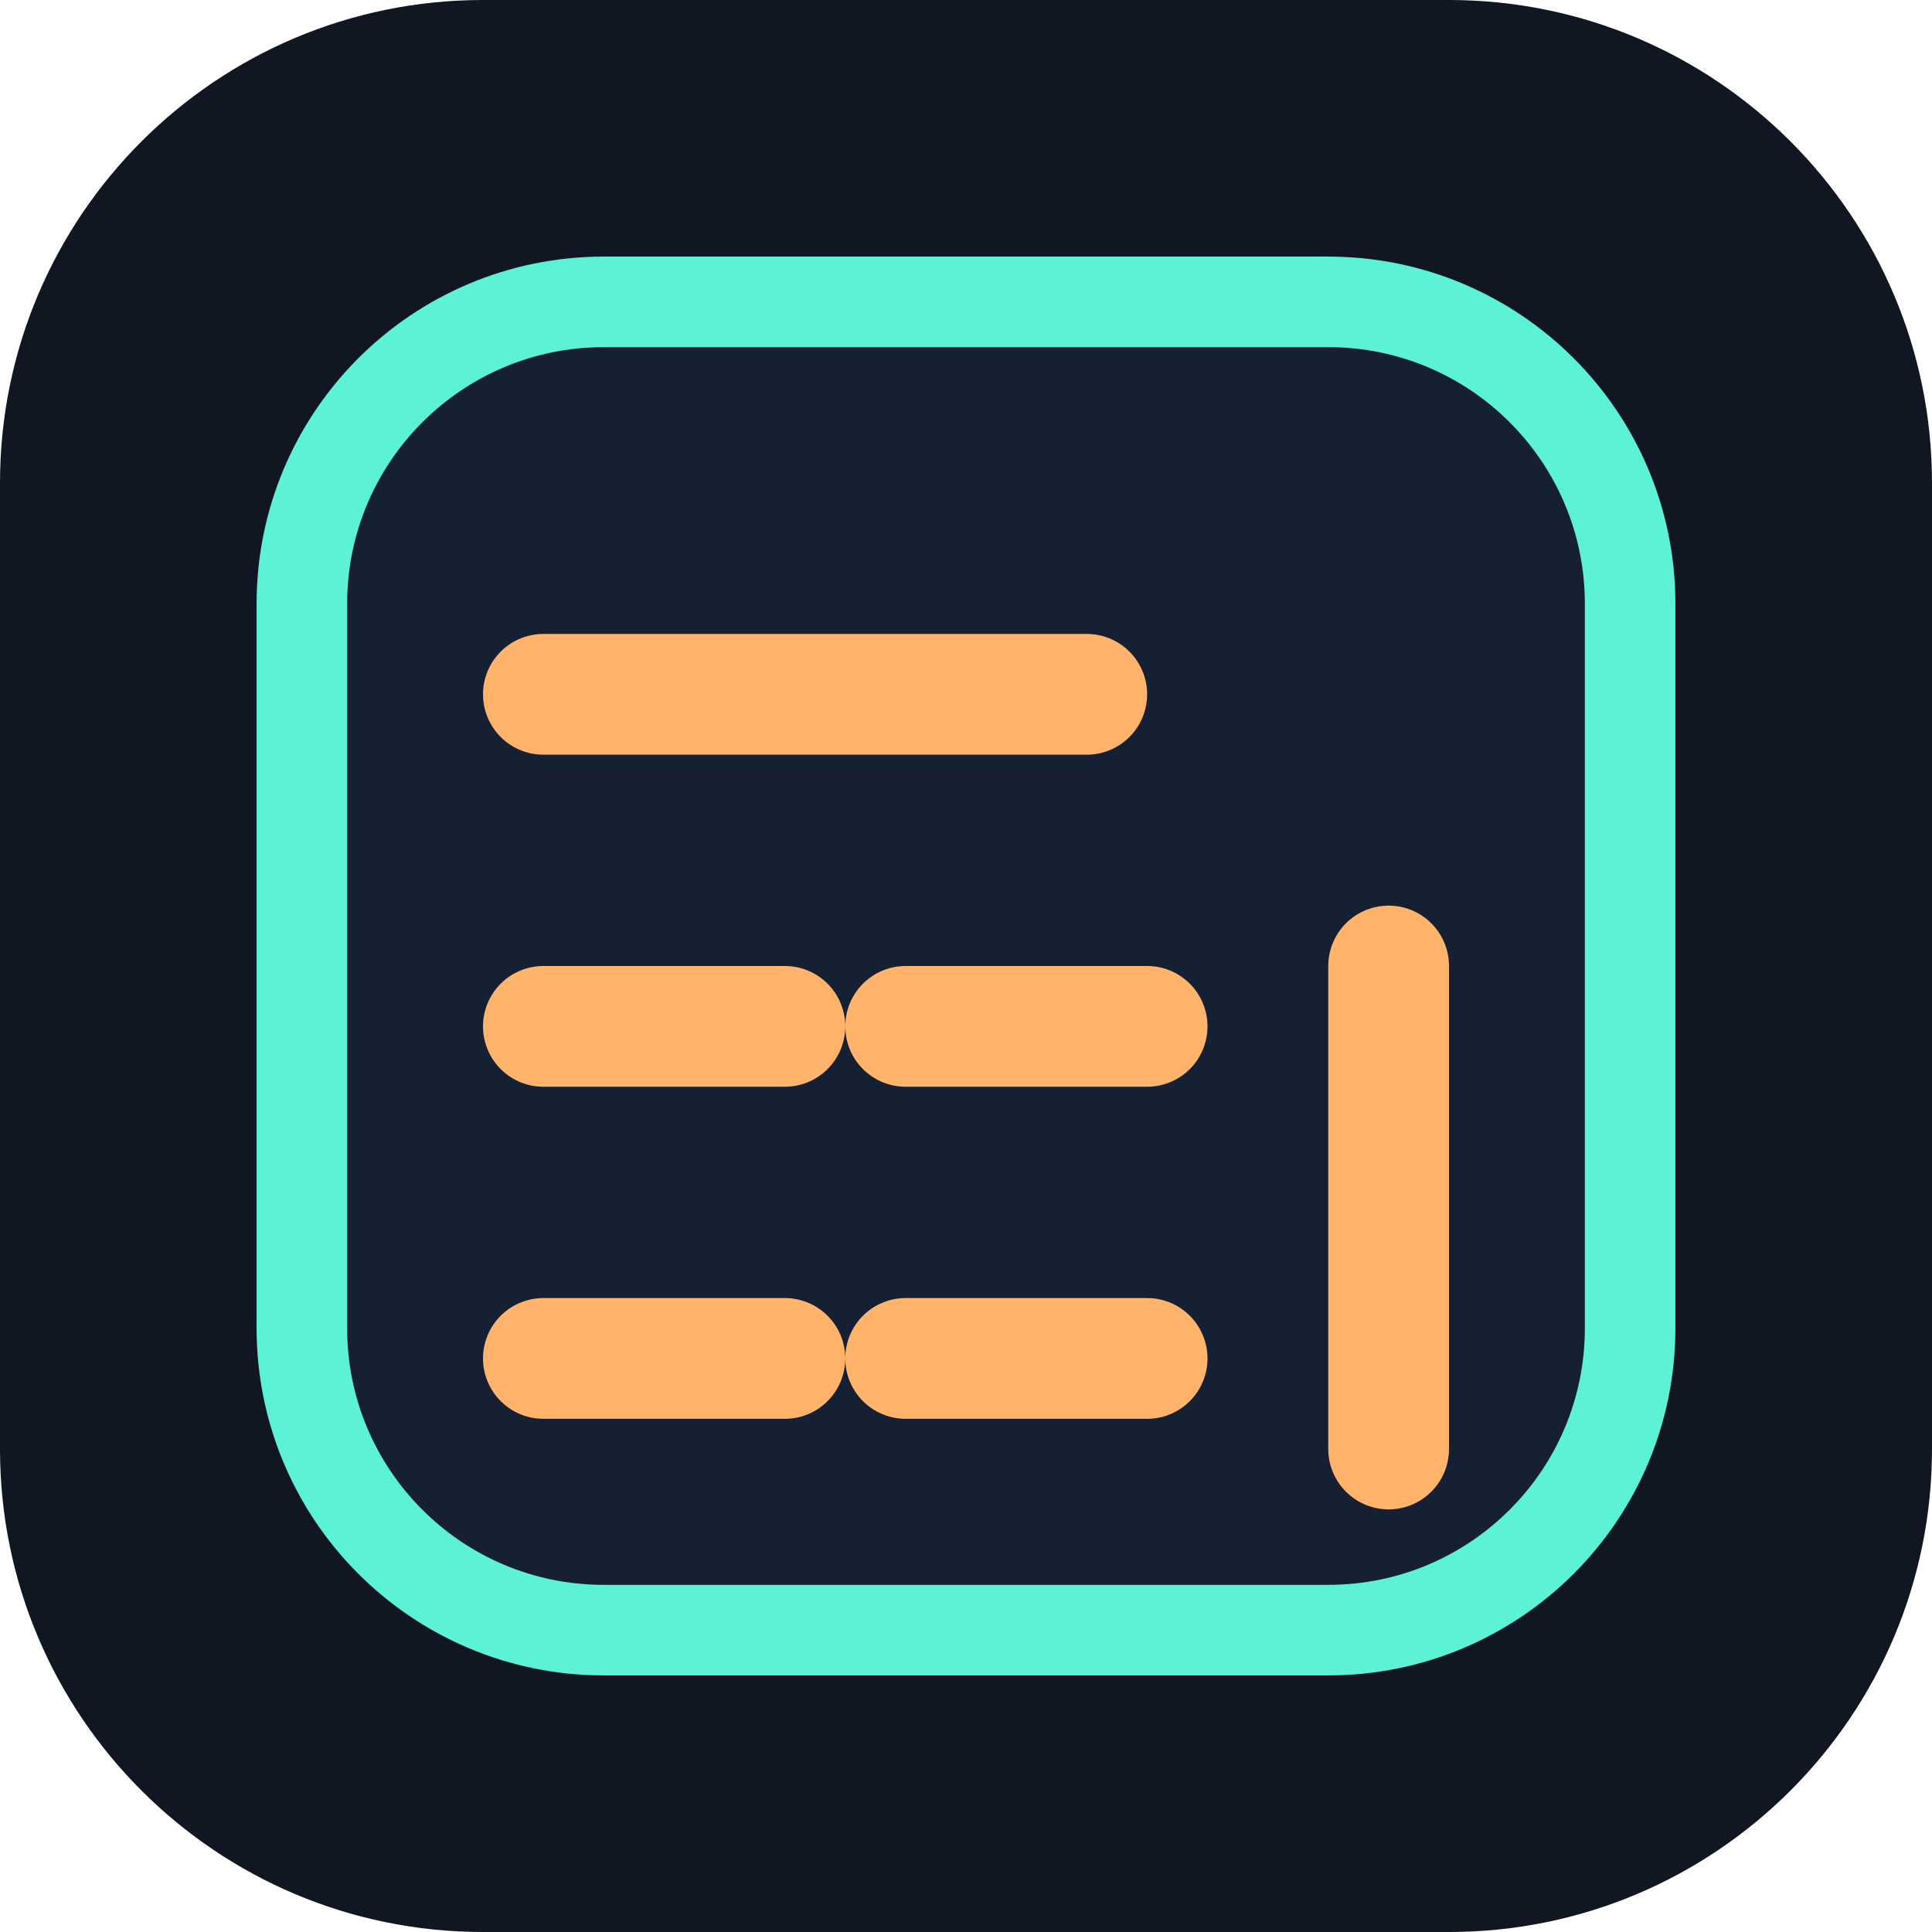
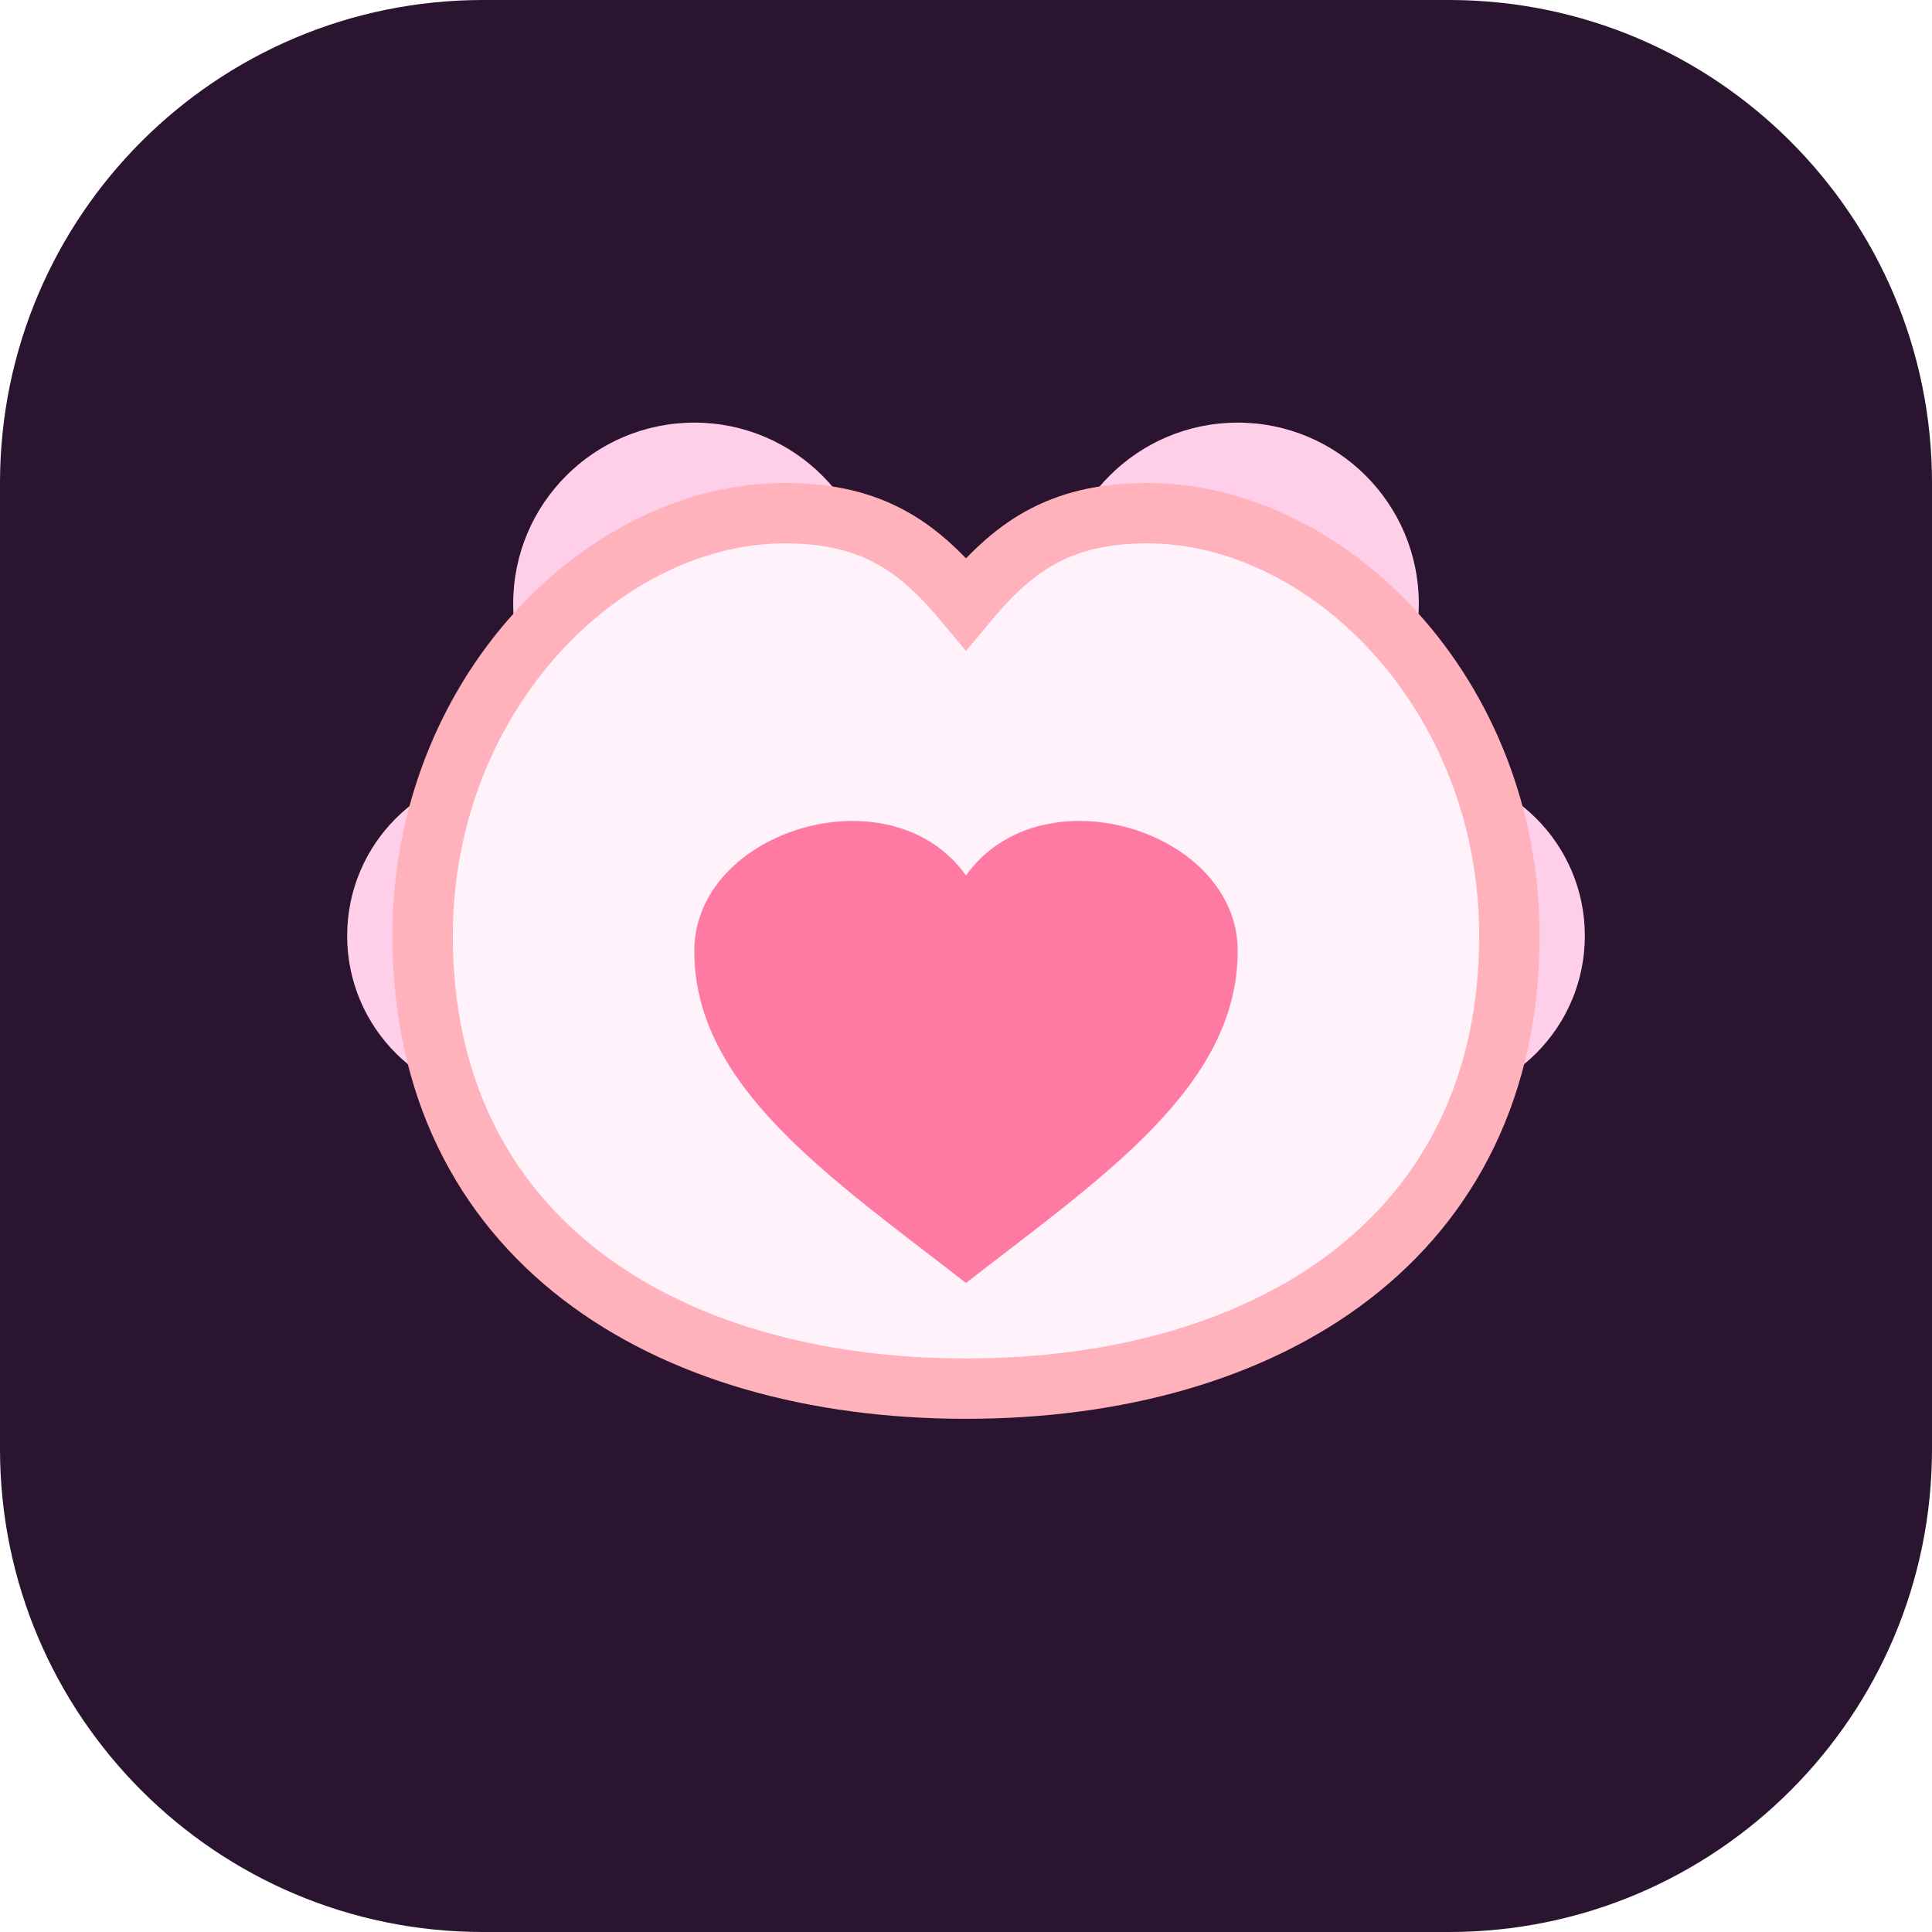
<svg xmlns="http://www.w3.org/2000/svg" viewBox="0 0 64 64">
-   <rect width="64" height="64" rx="16" fill="#101622" />
-   <rect x="10" y="10" width="44" height="44" rx="10" fill="#152033" stroke="#5cf2d6" stroke-width="3" />
-   <path d="M18 23h18M18 34h8M30 34h8M18 45h8M30 45h8M46 32v16" stroke="#ffb36b" stroke-width="4" stroke-linecap="round" />
+   <rect width="64" height="64" rx="16" fill="#2a1430" />
+   <circle cx="23" cy="20" r="6" fill="#ffcee8" />
+   <circle cx="41" cy="20" r="6" fill="#ffcee8" />
+   <circle cx="17" cy="31" r="5.5" fill="#ffcee8" />
+   <circle cx="47" cy="31" r="5.5" fill="#ffcee8" />
+   <path d="M32 46c10 0 18-5 18-15 0-8-6-14-12-14-3 0-4.5 1.2-6 3-1.5-1.8-3-3-6-3-6 0-12 6-12 14 0 10 8 15 18 15z" fill="#fff2fa" stroke="#ffb2bc" stroke-width="2" />
+   <path d="M32 29c2.5-3.5 9-1.5 9 2.5 0 4.5-4.5 7.5-9 11-4.5-3.5-9-6.5-9-11 0-4 6.5-6 9-2.5z" fill="#ff7aa2" />
</svg>
